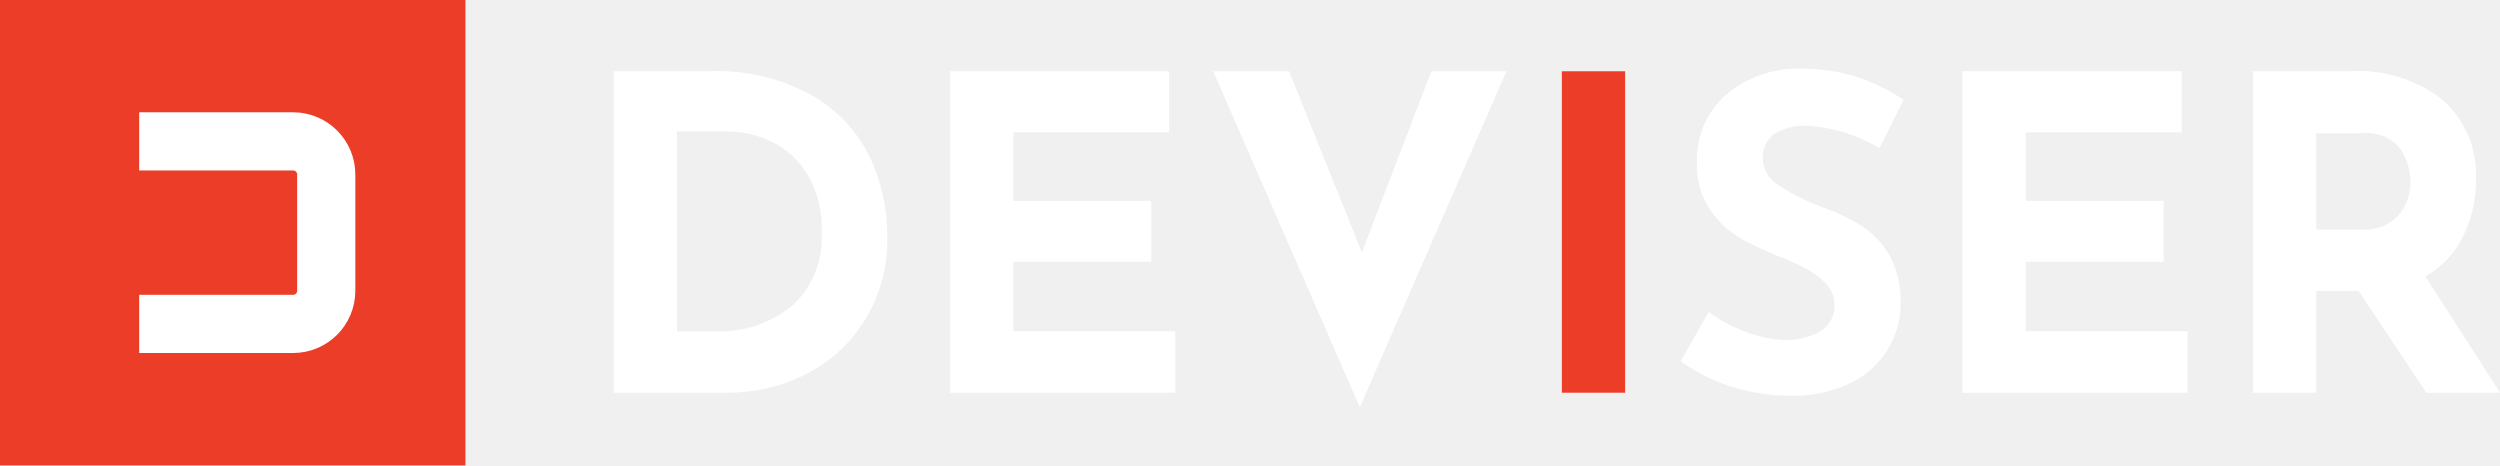
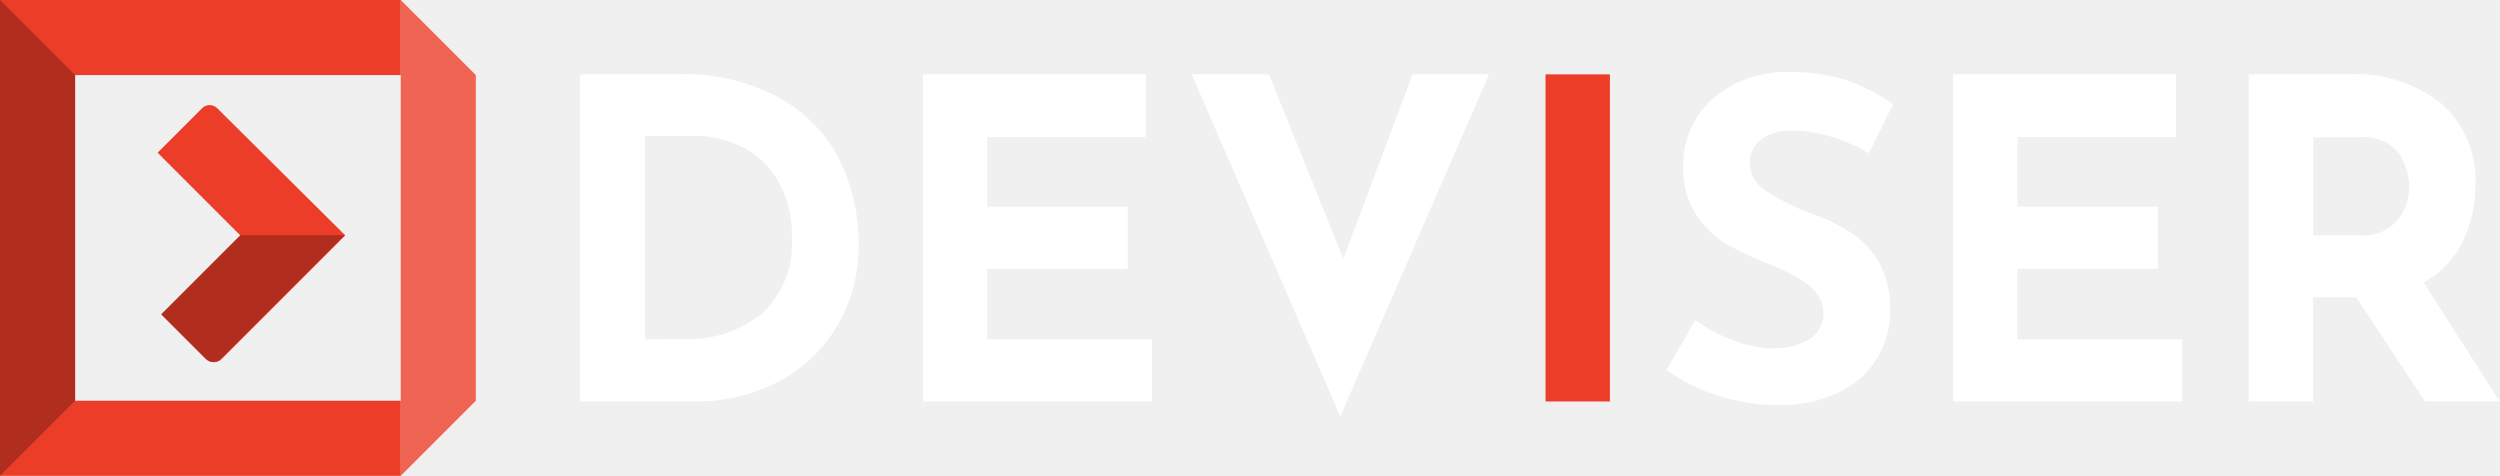
- <svg xmlns="http://www.w3.org/2000/svg" viewBox="0 0 171.88 32">
+ <svg xmlns="http://www.w3.org/2000/svg" viewBox="0 0 168.13 32">
  <defs>
-     <style>.cls-1,.cls-2{fill:#ec3d28;}.cls-2{stroke:#fff;stroke-miterlimit:10;stroke-width:4px;}.cls-3{fill:#fff;}</style>
+     <style>.cls-1{fill:#f06453;}.cls-2{fill:#ec3d28;}.cls-3,.cls-4{fill:#b12e1e;}.cls-3{isolation:isolate;}.cls-5{fill:#fff;}</style>
  </defs>
  <g id="Layer_2" data-name="Layer 2">
    <g id="Layer_4" data-name="Layer 4">
-       <rect class="cls-1" width="32" height="32" />
-       <path class="cls-2" d="M9.57,9.72H20.16A2.28,2.28,0,0,1,22.43,12v8a2.28,2.28,0,0,1-2.27,2.27H9.57" />
+       <g id="Layer_2-2" data-name="Layer 2">
+         <g id="Layer_6" data-name="Layer 6">
+           <polygon class="cls-1" points="26.95 0 26.95 5.05 26.95 26.95 26.95 32 32 26.95 32 5.05 26.95 0" />
+           <polygon class="cls-2" points="26.95 5.05 26.95 0 0 0 0 5.05 0 26.95 0 32 26.95 32 26.95 26.95 5.05 26.95 5.05 5.05 26.95 5.05" />
+           <polygon class="cls-3" points="5.05 5.05 0 0 0 32 5.05 26.95 5.05 5.05" />
+           <path class="cls-2" d="M23.22,15.83l-8.33,8.33a.72.72,0,0,1-1,0l-3-3,5.3-5.3L10.6,10.27l3-3a.72.72,0,0,1,1,0Z" />
+           <path class="cls-4" d="M16.15,15.83l-5.31,5.31,3,3a.72.72,0,0,0,1,0l8.33-8.33h-7Z" />
+         </g>
+       </g>
    </g>
    <g id="Layer_5" data-name="Layer 5">
-       <path class="cls-3" d="M42.19,4.9h6.6a13.38,13.38,0,0,1,7,1.64,9.89,9.89,0,0,1,4,4.23A12.7,12.7,0,0,1,61,16.33a10.46,10.46,0,0,1-1.5,5.61,10.08,10.08,0,0,1-4,3.74A12,12,0,0,1,49.87,27H42.19Zm6.93,17.88A7.85,7.85,0,0,0,54.49,21a6.31,6.31,0,0,0,2-5,7.18,7.18,0,0,0-1.1-4.2,5.9,5.9,0,0,0-2.55-2.16,7.22,7.22,0,0,0-2.75-.6H46.54V22.78Z" />
-       <path class="cls-3" d="M80.38,4.9V9.1H69.67v4.71h9.48V18H69.67v4.77H80.8V27H65.32V4.9Z" />
-       <path class="cls-3" d="M103.57,4.9,93.49,28,83.41,4.9h5.22l5,12.45L98.41,4.9Z" />
-       <path class="cls-1" d="M111.73,4.9V27h-4.35V4.9Z" />
-       <path class="cls-3" d="M124.21,8.65a3.78,3.78,0,0,0-2.23.57,2,2,0,0,0-.79,1.71,2.25,2.25,0,0,0,1.15,1.84,14.38,14.38,0,0,0,3.08,1.52,12.76,12.76,0,0,1,2.67,1.31,5.85,5.85,0,0,1,1.84,2,6.54,6.54,0,0,1,.74,3.27,6,6,0,0,1-.89,3.17,6.17,6.17,0,0,1-2.59,2.31,9,9,0,0,1-4.08.86,13.62,13.62,0,0,1-3.93-.58,12.3,12.3,0,0,1-3.63-1.79l1.92-3.39a10.45,10.45,0,0,0,2.61,1.38,7.77,7.77,0,0,0,2.64.54,4.75,4.75,0,0,0,2.4-.58,2,2,0,0,0,1-1.91q0-1.71-3.21-3a28.55,28.55,0,0,1-3.15-1.44,6.48,6.48,0,0,1-2.18-2,5.47,5.47,0,0,1-.91-3.24,6,6,0,0,1,1.88-4.59,7.62,7.62,0,0,1,5-1.89,13.06,13.06,0,0,1,4.11.56,14.06,14.06,0,0,1,3.21,1.58l-1.65,3.33A10.75,10.75,0,0,0,124.21,8.65Z" />
-       <path class="cls-3" d="M150,4.9V9.1H139.27v4.71h9.48V18h-9.48v4.77H150.4V27H134.92V4.9Z" />
-       <path class="cls-3" d="M166.81,27l-4.65-7h-2.91v7H154.9V4.9h6.69a9.33,9.33,0,0,1,6.38,2,6.88,6.88,0,0,1,2.26,5.44,8.75,8.75,0,0,1-.85,3.83A6.35,6.35,0,0,1,166.75,19l5.13,8Zm-7.56-11.22h3.09a3.08,3.08,0,0,0,2.58-1,3.56,3.56,0,0,0,.81-2.24,4.24,4.24,0,0,0-.69-2.29,2.92,2.92,0,0,0-2.67-1.09h-3.12Z" />
+       <path class="cls-5" d="M39,5h6.57a13.32,13.32,0,0,1,6.93,1.63,9.86,9.86,0,0,1,4,4.21,12.64,12.64,0,0,1,1.24,5.54A10.41,10.41,0,0,1,56.25,22a10,10,0,0,1-4,3.72A11.93,11.93,0,0,1,46.69,27H39Zm6.9,17.8a7.81,7.81,0,0,0,5.35-1.73,6.28,6.28,0,0,0,2-5,7.16,7.16,0,0,0-1.09-4.18,5.87,5.87,0,0,0-2.54-2.15,7.18,7.18,0,0,0-2.73-.6H43.38V22.83Z" />
+       <path class="cls-5" d="M77.06,5V9.22H66.4V13.9h9.44v4.18H66.4v4.75H77.48V27H62.07V5Z" />
+       <path class="cls-5" d="M100.14,5l-10,23-10-23h5.2l5,12.39L95,5Z" />
+       <path class="cls-2" d="M108.27,5V27h-4.33V5Z" />
+       <path class="cls-5" d="M120.69,8.77a3.77,3.77,0,0,0-2.22.57,2,2,0,0,0-.79,1.7,2.24,2.24,0,0,0,1.15,1.84,14.36,14.36,0,0,0,3.06,1.51,12.74,12.74,0,0,1,2.66,1.3,5.81,5.81,0,0,1,1.84,2,6.5,6.5,0,0,1,.73,3.25,6,6,0,0,1-.88,3.15,6.14,6.14,0,0,1-2.58,2.3,9,9,0,0,1-4.06.85,13.55,13.55,0,0,1-3.91-.58,12.22,12.22,0,0,1-3.61-1.78L114,21.52a10.41,10.41,0,0,0,2.6,1.37,7.71,7.71,0,0,0,2.63.54,4.72,4.72,0,0,0,2.39-.58,2,2,0,0,0,1-1.9q0-1.7-3.2-3a28.46,28.46,0,0,1-3.13-1.43,6.45,6.45,0,0,1-2.17-2,5.44,5.44,0,0,1-.91-3.23,5.94,5.94,0,0,1,1.87-4.57,7.58,7.58,0,0,1,5-1.88,13,13,0,0,1,4.09.55A14,14,0,0,1,127.32,7l-1.64,3.31A10.7,10.7,0,0,0,120.69,8.77Z" />
+       <path class="cls-5" d="M146.34,5V9.22H135.68V13.9h9.44v4.18h-9.44v4.75h11.08V27H131.35V5Z" />
+       <path class="cls-5" d="M163.09,27l-4.63-7h-2.9v7h-4.33V5h6.66a9.29,9.29,0,0,1,6.34,2,6.85,6.85,0,0,1,2.25,5.42,8.7,8.7,0,0,1-.85,3.81A6.32,6.32,0,0,1,163,19l5.11,8Zm-7.52-11.17h3.08a3.06,3.06,0,0,0,2.57-1,3.54,3.54,0,0,0,.81-2.22,4.22,4.22,0,0,0-.69-2.28,2.9,2.9,0,0,0-2.66-1.09h-3.11Z" />
    </g>
  </g>
</svg>
